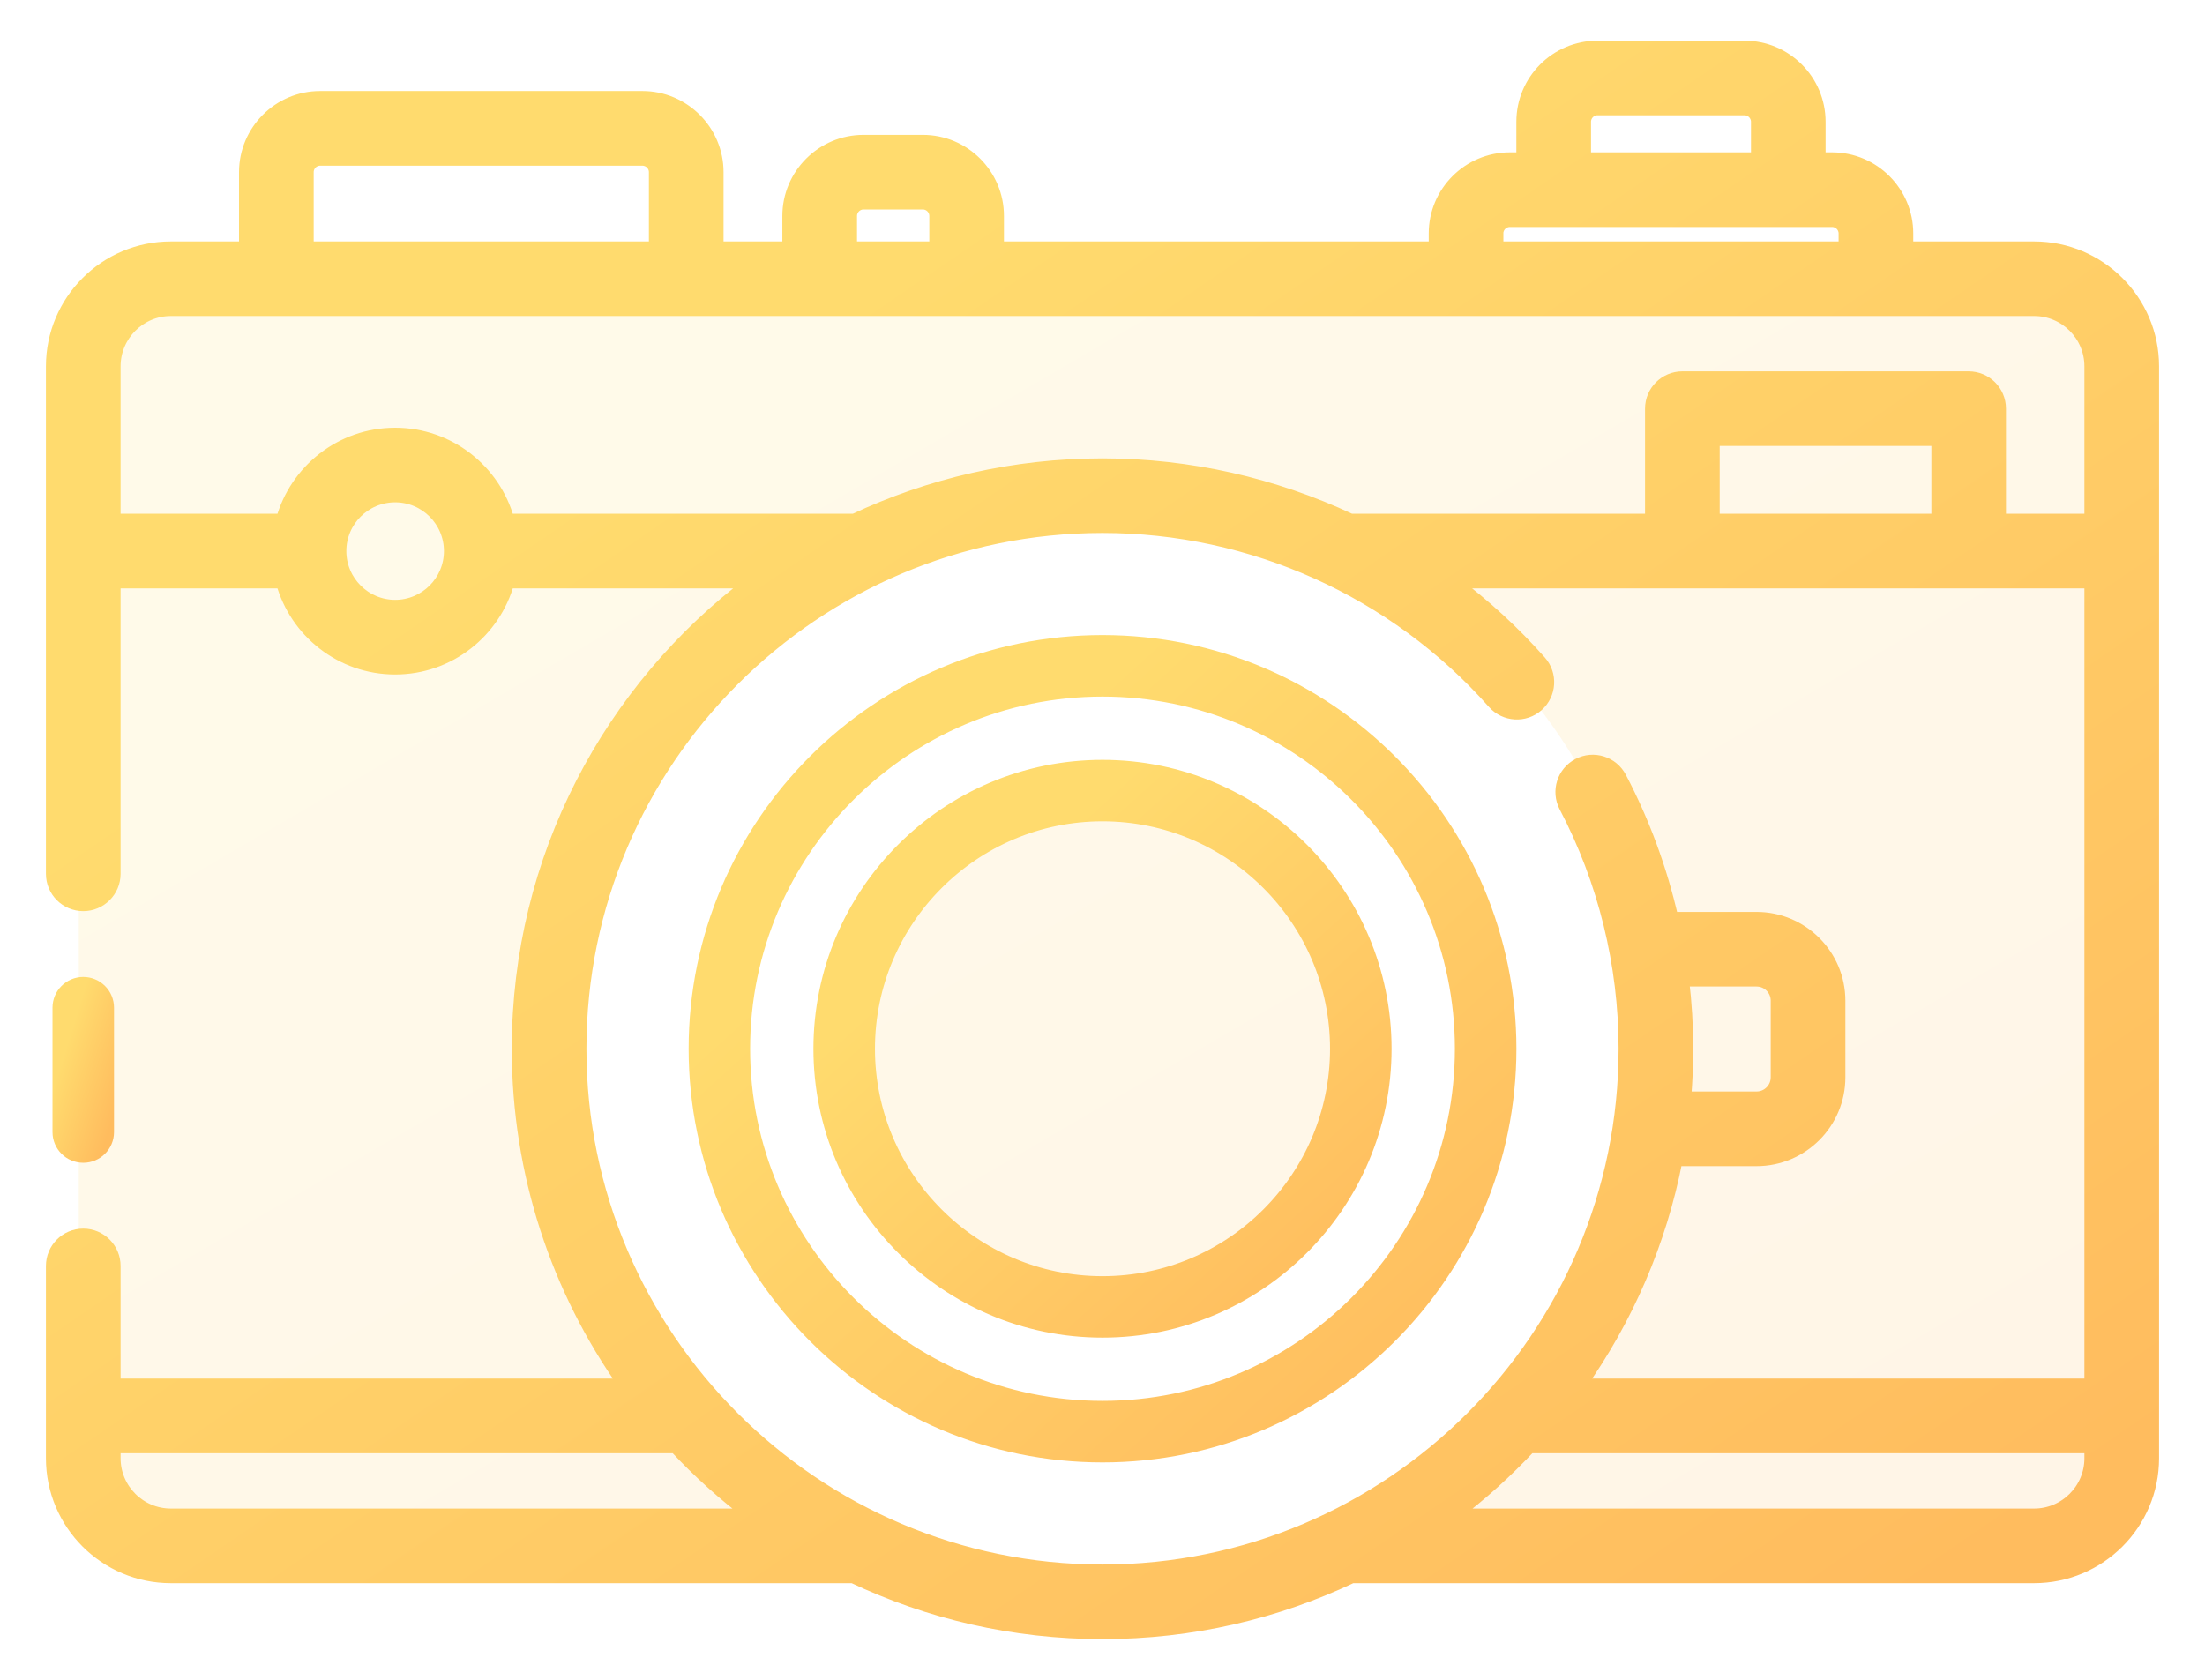
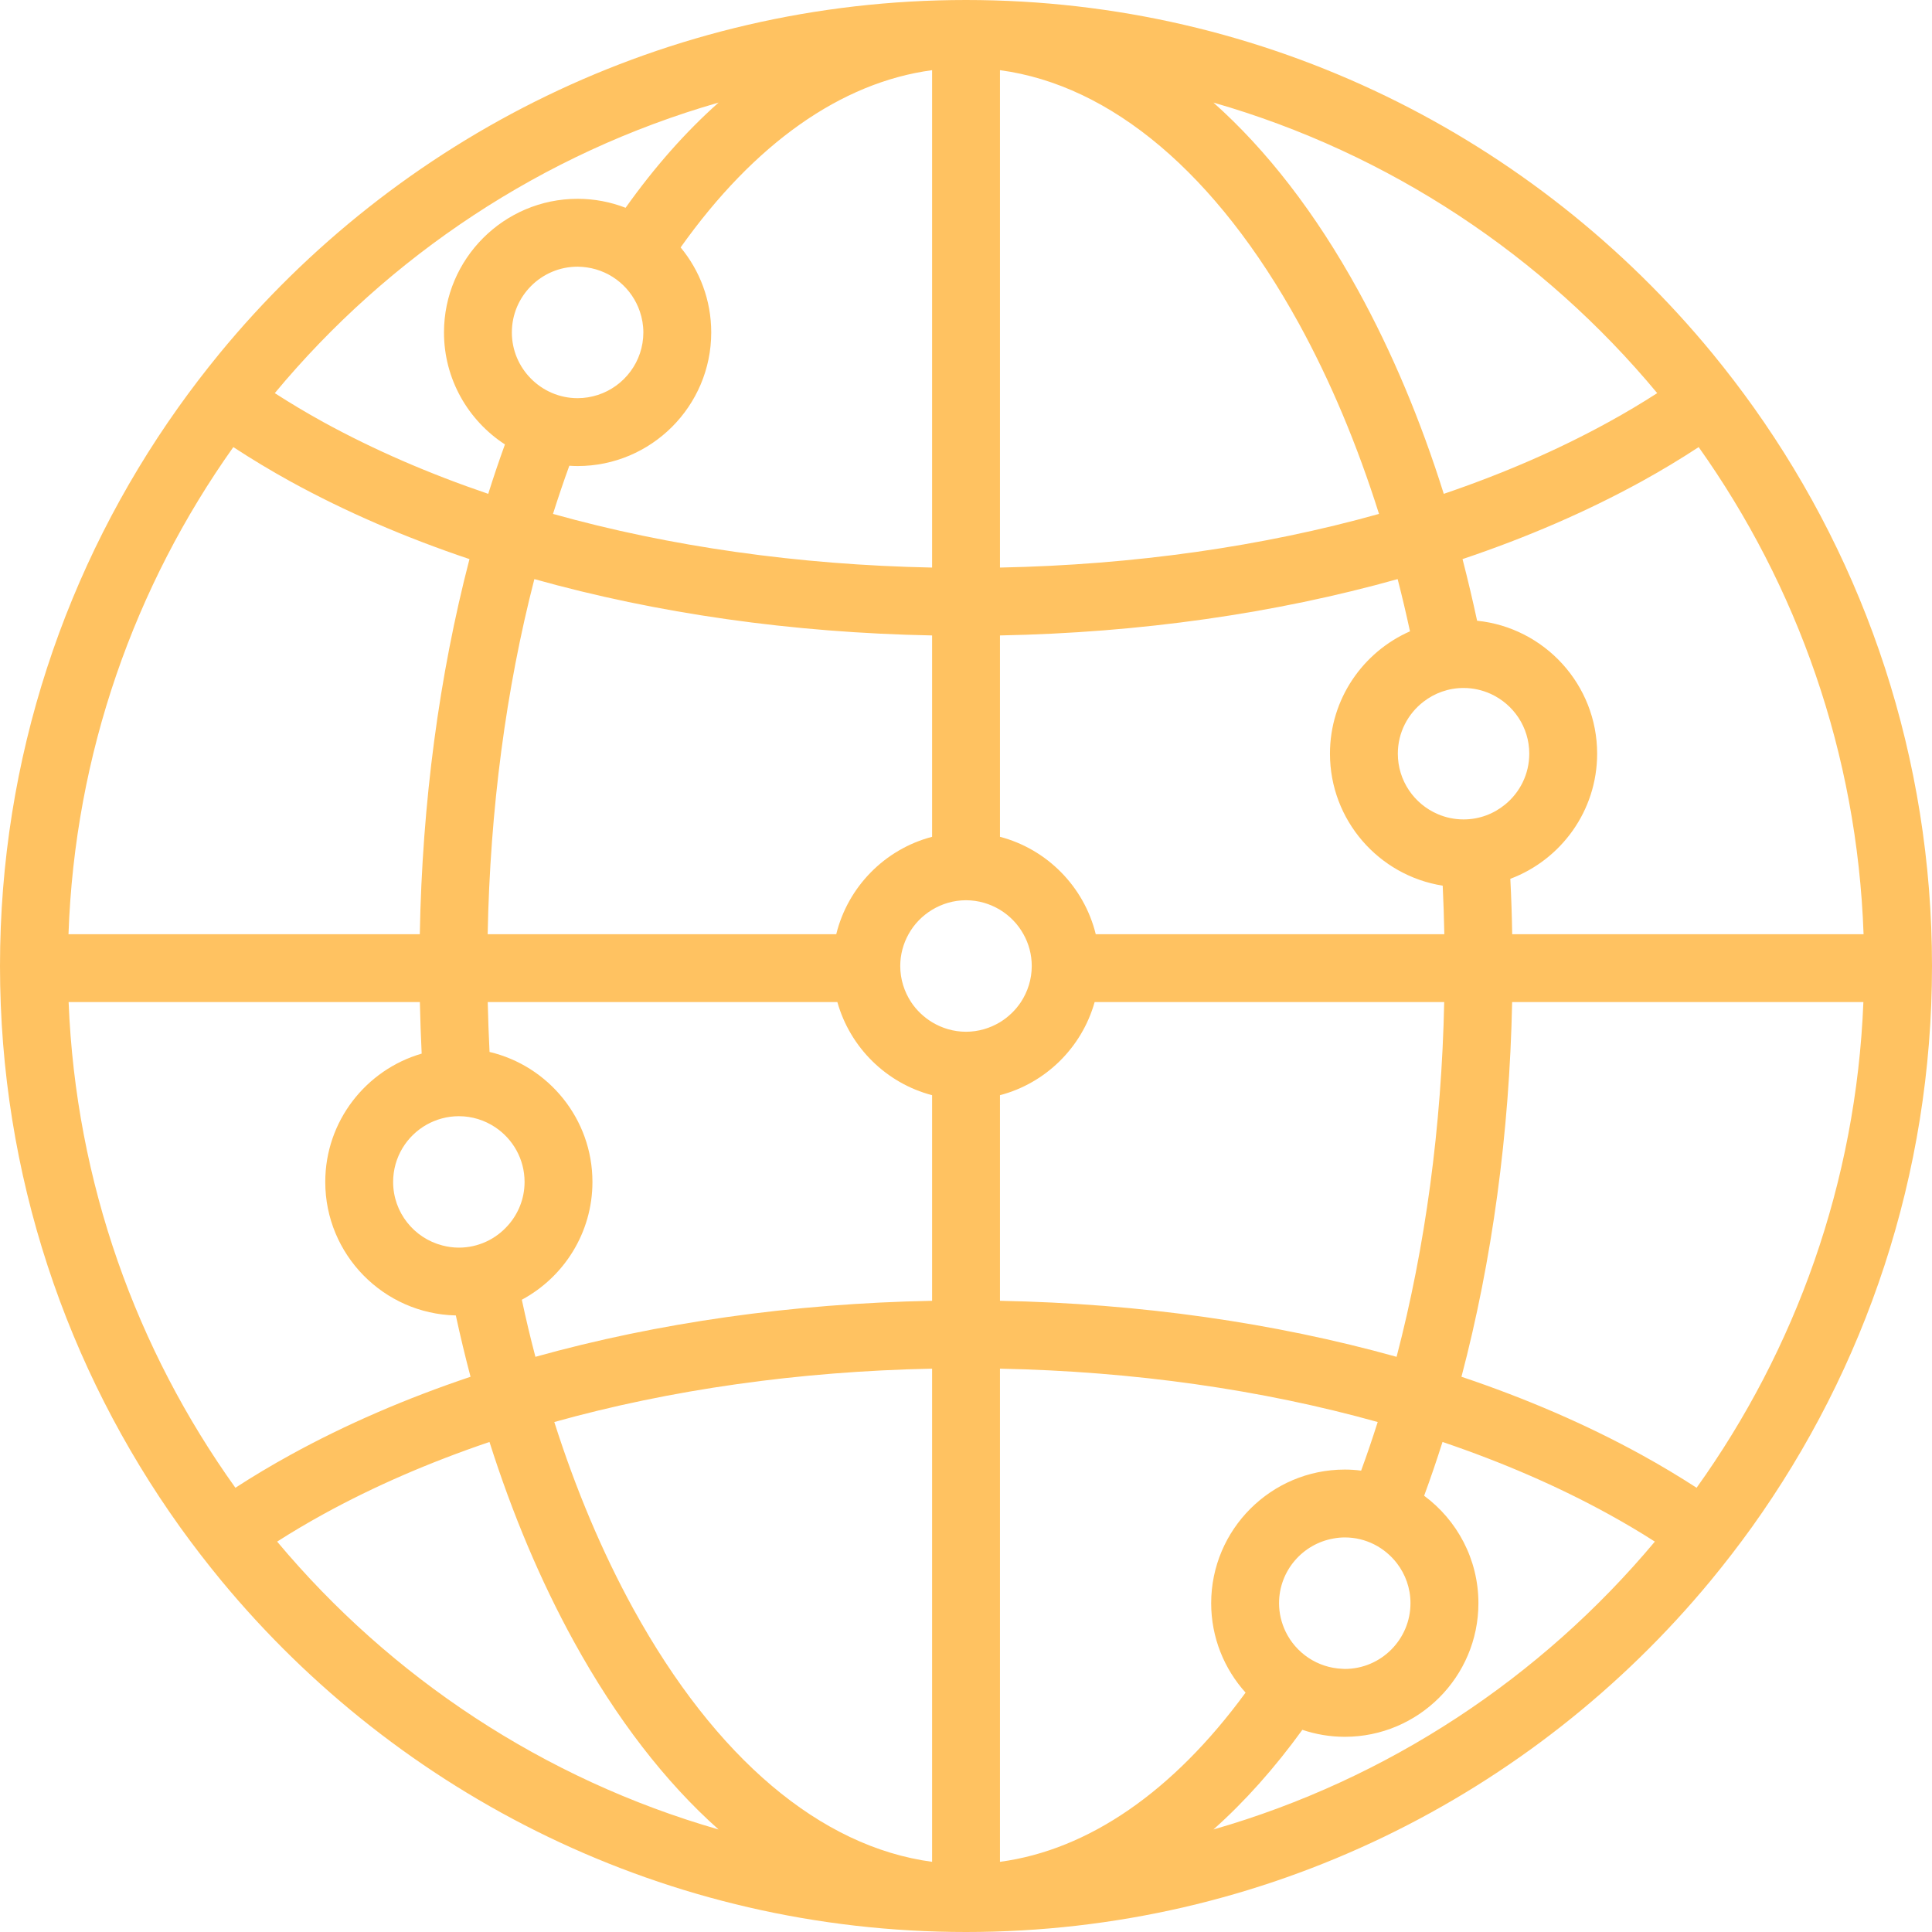
- <svg xmlns="http://www.w3.org/2000/svg" width="42" height="32" viewBox="0 0 42 32" fill="none">
-   <path opacity="0.15" fill-rule="evenodd" clip-rule="evenodd" d="M1.5 6.898C1.5 5.794 2.395 4.898 3.5 4.898H38.3C39.405 4.898 40.3 5.794 40.3 6.898V27.887C40.3 28.992 39.405 29.887 38.3 29.887H24.211C28.439 28.531 31.5 24.569 31.5 19.892C31.5 14.095 26.799 9.396 21 9.396C15.201 9.396 10.5 14.095 10.5 19.892C10.5 24.569 13.561 28.531 17.789 29.887H3.5C2.395 29.887 1.5 28.992 1.5 27.887V6.898ZM21 24.889C23.761 24.889 26 22.652 26 19.892C26 17.131 23.761 14.894 21 14.894C18.239 14.894 16 17.131 16 19.892C16 22.652 18.239 24.889 21 24.889Z" fill="url(#paint0_linear)" />
-   <path d="M2.047 21.566C2.047 21.82 1.84 22.026 1.586 22.026C1.331 22.026 1.125 21.82 1.125 21.566V19.197C1.125 18.942 1.331 18.736 1.586 18.736C1.84 18.736 2.047 18.942 2.047 19.197V21.566Z" fill="url(#paint1_linear)" stroke="url(#paint2_linear)" stroke-width="0.25" />
-   <path d="M38.745 4.724H36.318V4.447C36.318 3.665 35.681 3.027 34.897 3.027H34.648V2.32C34.648 1.537 34.011 0.9 33.228 0.9H30.428C29.645 0.9 29.008 1.537 29.008 2.32V3.027H28.759C27.976 3.027 27.339 3.664 27.339 4.447V4.724H18.998V4.114C18.998 3.331 18.361 2.694 17.578 2.694H16.448C15.665 2.694 15.027 3.331 15.027 4.114V4.724H13.657V3.279C13.657 2.497 13.019 1.859 12.236 1.859H6.098C5.315 1.859 4.678 2.497 4.678 3.279V4.724H3.255C2.012 4.724 1 5.735 1 6.978V16.646C1 16.97 1.262 17.232 1.586 17.232C1.909 17.232 2.172 16.97 2.172 16.646V11.084H5.379C5.637 12.028 6.502 12.724 7.527 12.724C8.552 12.724 9.416 12.028 9.674 11.084H14.328C11.625 13.115 9.873 16.346 9.873 19.978C9.873 22.363 10.628 24.575 11.912 26.387H2.172V24.116C2.172 23.793 1.909 23.53 1.586 23.53C1.262 23.53 1 23.793 1 24.116V27.78C1 29.023 2.012 30.034 3.255 30.034H16.249C17.691 30.717 19.301 31.1 21 31.1C22.699 31.1 24.31 30.717 25.752 30.033C25.757 30.033 25.761 30.034 25.766 30.034H38.745C39.988 30.034 41 29.023 41 27.78V6.978C41 5.735 39.988 4.724 38.745 4.724ZM30.18 2.32C30.18 2.183 30.291 2.071 30.429 2.071H33.228C33.365 2.071 33.477 2.183 33.477 2.32V3.027H30.18V2.32H30.18ZM28.51 4.447C28.51 4.31 28.622 4.199 28.759 4.199H34.897C35.034 4.199 35.146 4.31 35.146 4.447V4.724H28.511V4.447H28.51ZM16.199 4.114C16.199 3.977 16.311 3.865 16.448 3.865H17.578C17.715 3.865 17.826 3.977 17.826 4.114V4.724H16.199V4.114ZM5.85 3.279C5.85 3.142 5.961 3.031 6.098 3.031H12.236C12.373 3.031 12.485 3.142 12.485 3.279V4.724H5.85V3.279ZM7.527 11.552C6.945 11.552 6.472 11.079 6.472 10.498C6.472 9.917 6.945 9.444 7.527 9.444C8.108 9.444 8.581 9.917 8.581 10.498C8.581 11.079 8.108 11.552 7.527 11.552ZM9.674 9.912C9.416 8.969 8.552 8.273 7.527 8.273C6.501 8.273 5.637 8.969 5.379 9.912H2.172V6.978C2.172 6.381 2.658 5.895 3.255 5.895H38.745C39.342 5.895 39.828 6.381 39.828 6.978V9.912H38.084V7.784C38.084 7.461 37.822 7.199 37.498 7.199H32.045C31.722 7.199 31.459 7.461 31.459 7.784V9.912H25.727C24.263 9.226 22.651 8.857 21 8.857C19.31 8.857 17.707 9.236 16.271 9.912H9.674ZM32.631 9.912V8.37H36.913V9.912H32.631ZM3.255 28.863C2.658 28.863 2.172 28.377 2.172 27.78V27.559H12.867C13.31 28.034 13.794 28.471 14.314 28.863H3.255ZM11.045 19.979C11.045 14.492 15.511 10.028 21 10.028C23.847 10.028 26.564 11.251 28.454 13.384C28.669 13.626 29.039 13.649 29.281 13.434C29.523 13.219 29.546 12.849 29.331 12.607C28.828 12.04 28.273 11.531 27.676 11.084H39.828V26.387H30.088C30.983 25.123 31.62 23.665 31.925 22.09H33.458C34.322 22.09 35.025 21.387 35.025 20.523V19.064C35.025 18.2 34.322 17.497 33.458 17.497H31.845C31.632 16.565 31.301 15.661 30.857 14.816C30.706 14.53 30.352 14.419 30.066 14.57C29.779 14.72 29.669 15.074 29.819 15.361C30.562 16.775 30.955 18.372 30.955 19.979C30.955 25.465 26.489 29.929 21 29.929C15.511 29.929 11.045 25.465 11.045 19.979ZM32.048 18.668H33.458C33.676 18.668 33.853 18.845 33.853 19.063V20.523C33.853 20.741 33.676 20.918 33.458 20.918H32.087C32.113 20.608 32.127 20.295 32.127 19.978C32.127 19.54 32.1 19.102 32.048 18.668ZM38.745 28.863H27.686C28.206 28.471 28.69 28.034 29.134 27.559H39.828V27.78C39.828 28.377 39.342 28.863 38.745 28.863Z" fill="url(#paint3_linear)" stroke="url(#paint4_linear)" stroke-width="0.25" />
-   <path d="M13.242 19.979C13.242 15.702 16.722 12.223 21 12.223C25.278 12.223 28.759 15.702 28.759 19.979C28.759 24.255 25.278 27.734 21 27.734C16.722 27.734 13.242 24.255 13.242 19.979ZM14.163 19.979C14.163 23.747 17.23 26.812 21 26.812C24.77 26.812 27.837 23.747 27.837 19.979C27.837 16.21 24.77 13.145 21 13.145C17.23 13.145 14.163 16.21 14.163 19.979Z" fill="url(#paint5_linear)" stroke="url(#paint6_linear)" stroke-width="0.25" />
-   <path d="M15.619 19.979C15.619 17.013 18.033 14.6 21 14.6C23.967 14.6 26.381 17.013 26.381 19.979C26.381 22.944 23.967 25.357 21 25.357C18.033 25.357 15.619 22.944 15.619 19.979ZM16.541 19.979C16.541 22.436 18.541 24.436 21 24.436C23.459 24.436 25.459 22.436 25.459 19.979C25.459 17.52 23.459 15.521 21 15.521C18.541 15.521 16.541 17.52 16.541 19.979Z" fill="url(#paint7_linear)" stroke="url(#paint8_linear)" stroke-width="0.25" />
-   <defs>
-     <linearGradient id="paint0_linear" x1="3.699" y1="4.898" x2="22.569" y2="37.252" gradientUnits="userSpaceOnUse">
-       <stop offset="0.259" stop-color="#FFDB6E" />
-       <stop offset="1" stop-color="#FFBC5E" />
-     </linearGradient>
-     <linearGradient id="paint1_linear" x1="1.177" y1="18.736" x2="2.789" y2="19.235" gradientUnits="userSpaceOnUse">
-       <stop offset="0.259" stop-color="#FFDB6E" />
-       <stop offset="1" stop-color="#FFBC5E" />
-     </linearGradient>
-     <linearGradient id="paint2_linear" x1="1.177" y1="18.736" x2="2.789" y2="19.235" gradientUnits="userSpaceOnUse">
-       <stop offset="0.259" stop-color="#FFDB6E" />
-       <stop offset="1" stop-color="#FFBC5E" />
-     </linearGradient>
-     <linearGradient id="paint3_linear" x1="3.267" y1="0.9" x2="27.682" y2="36.609" gradientUnits="userSpaceOnUse">
-       <stop offset="0.259" stop-color="#FFDB6E" />
-       <stop offset="1" stop-color="#FFBC5E" />
-     </linearGradient>
-     <linearGradient id="paint4_linear" x1="3.267" y1="0.9" x2="27.682" y2="36.609" gradientUnits="userSpaceOnUse">
-       <stop offset="0.259" stop-color="#FFDB6E" />
-       <stop offset="1" stop-color="#FFBC5E" />
-     </linearGradient>
-     <linearGradient id="paint5_linear" x1="14.121" y1="12.223" x2="27.511" y2="27.015" gradientUnits="userSpaceOnUse">
-       <stop offset="0.259" stop-color="#FFDB6E" />
-       <stop offset="1" stop-color="#FFBC5E" />
-     </linearGradient>
-     <linearGradient id="paint6_linear" x1="14.121" y1="12.223" x2="27.511" y2="27.015" gradientUnits="userSpaceOnUse">
-       <stop offset="0.259" stop-color="#FFDB6E" />
-       <stop offset="1" stop-color="#FFBC5E" />
-     </linearGradient>
-     <linearGradient id="paint7_linear" x1="16.229" y1="14.6" x2="25.516" y2="24.859" gradientUnits="userSpaceOnUse">
-       <stop offset="0.259" stop-color="#FFDB6E" />
-       <stop offset="1" stop-color="#FFBC5E" />
-     </linearGradient>
-     <linearGradient id="paint8_linear" x1="16.229" y1="14.6" x2="25.516" y2="24.859" gradientUnits="userSpaceOnUse">
-       <stop offset="0.259" stop-color="#FFDB6E" />
-       <stop offset="1" stop-color="#FFBC5E" />
-     </linearGradient>
-   </defs>
+ <svg xmlns="http://www.w3.org/2000/svg" width="31px" height="31px" viewBox="0 0 31 31" version="1.1">
+   <g id="Page-1" stroke="none" stroke-width="1" fill="none" fill-rule="evenodd">
+     <g id="world-svgrepo-com" fill="#FFC261" fill-rule="nonzero">
+       <path d="M28.141,6.54 C27.93,6.243 27.709,5.955 27.479,5.674 C24.634,2.212 20.321,0 15.5,0 C10.68,0 6.366,2.212 3.521,5.674 C3.291,5.955 3.07,6.243 2.859,6.54 C1.059,9.071 0,12.164 0,15.5 C0,18.855 1.072,21.964 2.89,24.504 C3.102,24.799 3.324,25.087 3.555,25.367 C6.4,28.806 10.699,31 15.5,31 C20.301,31 24.6,28.806 27.445,25.367 C27.676,25.087 27.898,24.799 28.11,24.504 C29.928,21.964 31,18.855 31,15.5 C31,12.164 29.941,9.071 28.141,6.54 Z M26.591,6.308 C26.344,6.467 26.085,6.622 25.813,6.771 C25.005,7.216 24.116,7.601 23.166,7.924 C22.796,6.746 22.336,5.65 21.793,4.662 C21.109,3.418 20.324,2.406 19.47,1.646 C22.292,2.456 24.762,4.106 26.591,6.308 Z M23.484,11.039 C23.64,11.039 23.788,11.074 23.922,11.135 C24.285,11.302 24.538,11.668 24.538,12.093 C24.538,12.423 24.386,12.717 24.149,12.91 C23.967,13.059 23.736,13.148 23.484,13.148 C23.337,13.148 23.197,13.118 23.07,13.063 C22.693,12.902 22.429,12.528 22.429,12.093 C22.429,11.754 22.59,11.453 22.84,11.26 C23.018,11.122 23.241,11.039 23.484,11.039 Z M16.045,1.126 C17.833,1.366 19.518,2.787 20.839,5.187 C21.347,6.111 21.778,7.14 22.127,8.246 C20.26,8.769 18.194,9.064 16.045,9.107 L16.045,1.126 L16.045,1.126 Z M16.045,10.196 C18.294,10.153 20.461,9.843 22.426,9.292 C22.497,9.567 22.563,9.847 22.624,10.13 C21.869,10.462 21.34,11.217 21.34,12.093 C21.34,13.162 22.125,14.05 23.149,14.211 C23.161,14.469 23.17,14.729 23.175,14.99 L17.582,14.99 C17.395,14.228 16.801,13.625 16.045,13.427 L16.045,10.196 L16.045,10.196 Z M22.409,21.771 C20.449,21.224 18.288,20.915 16.045,20.872 L16.045,17.573 C16.778,17.381 17.359,16.808 17.564,16.079 L23.173,16.079 C23.131,18.081 22.87,20.009 22.409,21.771 Z M22.632,25.724 C22.632,26.305 22.159,26.779 21.578,26.779 C21.565,26.779 21.553,26.777 21.541,26.777 C21.139,26.762 20.794,26.523 20.628,26.18 C20.562,26.042 20.523,25.887 20.523,25.724 C20.523,25.204 20.902,24.772 21.397,24.686 C21.456,24.675 21.516,24.669 21.578,24.669 C21.918,24.669 22.219,24.831 22.413,25.082 C22.55,25.26 22.632,25.482 22.632,25.724 Z M14.956,1.126 L14.956,9.107 C12.806,9.064 10.74,8.769 8.873,8.246 C8.956,7.984 9.043,7.726 9.135,7.473 C9.179,7.476 9.223,7.478 9.268,7.478 C10.45,7.478 11.412,6.516 11.412,5.334 C11.412,4.816 11.228,4.341 10.921,3.97 C12.102,2.307 13.494,1.322 14.956,1.126 Z M8.574,9.292 C10.539,9.843 12.706,10.153 14.956,10.196 L14.956,13.427 C14.199,13.625 13.605,14.228 13.418,14.99 L7.825,14.99 C7.863,12.987 8.119,11.057 8.574,9.292 Z M8.213,5.334 C8.213,4.752 8.686,4.279 9.268,4.279 C9.32,4.279 9.37,4.284 9.419,4.291 C9.817,4.349 10.142,4.628 10.267,4.999 C10.303,5.105 10.323,5.217 10.323,5.334 C10.323,5.802 10.016,6.2 9.593,6.337 C9.49,6.37 9.381,6.389 9.268,6.389 C8.975,6.389 8.71,6.268 8.519,6.075 C8.33,5.884 8.213,5.623 8.213,5.334 Z M11.53,1.646 C11.004,2.114 10.504,2.678 10.038,3.334 C9.798,3.241 9.539,3.19 9.268,3.19 C8.086,3.19 7.124,4.152 7.124,5.334 C7.124,6.086 7.514,6.749 8.102,7.131 C8.008,7.391 7.918,7.656 7.834,7.924 C6.884,7.601 5.996,7.216 5.187,6.772 C4.915,6.622 4.656,6.467 4.409,6.308 C6.238,4.106 8.708,2.456 11.53,1.646 Z M3.744,7.174 C4.035,7.364 4.34,7.549 4.662,7.726 C5.539,8.208 6.503,8.625 7.533,8.971 C7.047,10.84 6.774,12.879 6.736,14.99 L1.099,14.99 C1.2,12.086 2.165,9.397 3.744,7.174 Z M7.944,18.086 C8.229,18.275 8.417,18.598 8.417,18.965 C8.417,19.234 8.315,19.479 8.148,19.665 C7.955,19.882 7.675,20.019 7.362,20.019 L7.362,20.019 C7.271,20.019 7.183,20.006 7.098,19.984 C6.644,19.867 6.308,19.455 6.308,18.965 C6.308,18.57 6.525,18.226 6.847,18.045 C7,17.96 7.175,17.91 7.362,17.91 C7.577,17.91 7.777,17.975 7.944,18.086 Z M1.101,16.079 L6.737,16.079 C6.743,16.356 6.753,16.632 6.766,16.906 C5.873,17.165 5.219,17.989 5.219,18.965 C5.219,20.13 6.154,21.081 7.314,21.107 C7.386,21.44 7.465,21.768 7.55,22.091 C6.514,22.439 5.544,22.858 4.663,23.343 C4.353,23.513 4.058,23.69 3.777,23.872 C2.191,21.657 1.216,18.977 1.101,16.079 Z M4.447,24.736 C4.682,24.585 4.929,24.439 5.187,24.297 C6.001,23.849 6.896,23.462 7.854,23.137 C8.221,24.292 8.674,25.368 9.207,26.337 C9.892,27.582 10.676,28.595 11.53,29.355 C8.727,28.55 6.271,26.916 4.447,24.736 Z M14.956,29.874 C13.167,29.634 11.482,28.213 10.161,25.813 C9.663,24.906 9.239,23.899 8.894,22.817 C10.755,22.297 12.814,22.004 14.956,21.961 L14.956,29.874 Z M14.956,20.872 C12.712,20.915 10.551,21.224 8.591,21.771 C8.512,21.471 8.439,21.165 8.373,20.855 C9.047,20.493 9.506,19.781 9.506,18.965 C9.506,17.952 8.8,17.102 7.855,16.879 C7.842,16.614 7.832,16.347 7.826,16.079 L13.436,16.079 C13.641,16.808 14.222,17.381 14.956,17.573 L14.956,20.872 Z M14.956,16.402 C14.821,16.32 14.706,16.21 14.619,16.079 C14.51,15.912 14.445,15.714 14.445,15.5 C14.445,15.315 14.494,15.141 14.578,14.99 C14.667,14.828 14.798,14.694 14.956,14.598 C15.115,14.502 15.301,14.445 15.5,14.445 C15.699,14.445 15.885,14.502 16.045,14.598 C16.202,14.694 16.333,14.828 16.422,14.99 C16.507,15.141 16.555,15.315 16.555,15.5 C16.555,15.714 16.49,15.912 16.381,16.079 C16.294,16.21 16.179,16.32 16.045,16.402 C15.885,16.498 15.699,16.555 15.5,16.555 C15.301,16.555 15.115,16.498 14.956,16.402 Z M16.045,29.874 L16.045,21.961 C18.187,22.004 20.245,22.297 22.106,22.817 C22.022,23.081 21.934,23.342 21.84,23.597 C21.754,23.586 21.666,23.58 21.578,23.58 C20.396,23.58 19.434,24.542 19.434,25.724 C19.434,26.275 19.643,26.778 19.986,27.159 C18.826,28.744 17.468,29.683 16.045,29.874 Z M19.47,29.355 C19.972,28.908 20.45,28.373 20.897,27.756 C21.111,27.828 21.34,27.868 21.578,27.868 C22.76,27.868 23.722,26.906 23.722,25.724 C23.722,25.018 23.379,24.391 22.851,24 C22.955,23.718 23.053,23.43 23.146,23.137 C24.104,23.462 24.999,23.849 25.813,24.297 C26.071,24.439 26.318,24.585 26.553,24.736 C24.729,26.916 22.273,28.55 19.47,29.355 Z M27.223,23.872 C26.942,23.69 26.647,23.513 26.338,23.343 C25.456,22.858 24.487,22.439 23.45,22.091 C23.941,20.226 24.22,18.189 24.263,16.079 L29.899,16.079 C29.907,15.887 29.911,15.694 29.911,15.5 C29.911,15.5 29.911,15.5 29.911,15.5 C29.911,15.694 29.907,15.887 29.899,16.079 L29.899,16.079 C29.784,18.977 28.809,21.657 27.223,23.872 Z M29.902,14.99 L29.902,14.99 L24.264,14.99 C24.259,14.692 24.249,14.396 24.234,14.101 C25.047,13.796 25.627,13.011 25.627,12.093 C25.627,10.985 24.781,10.07 23.701,9.96 C23.629,9.626 23.551,9.296 23.467,8.971 C24.497,8.625 25.461,8.208 26.338,7.726 C26.66,7.549 26.966,7.364 27.256,7.174 C28.835,9.397 29.8,12.086 29.902,14.99 L30.258,14.99 L30.258,14.99 L29.902,14.99 Z" id="Shape" />
+     </g>
+   </g>
</svg>
